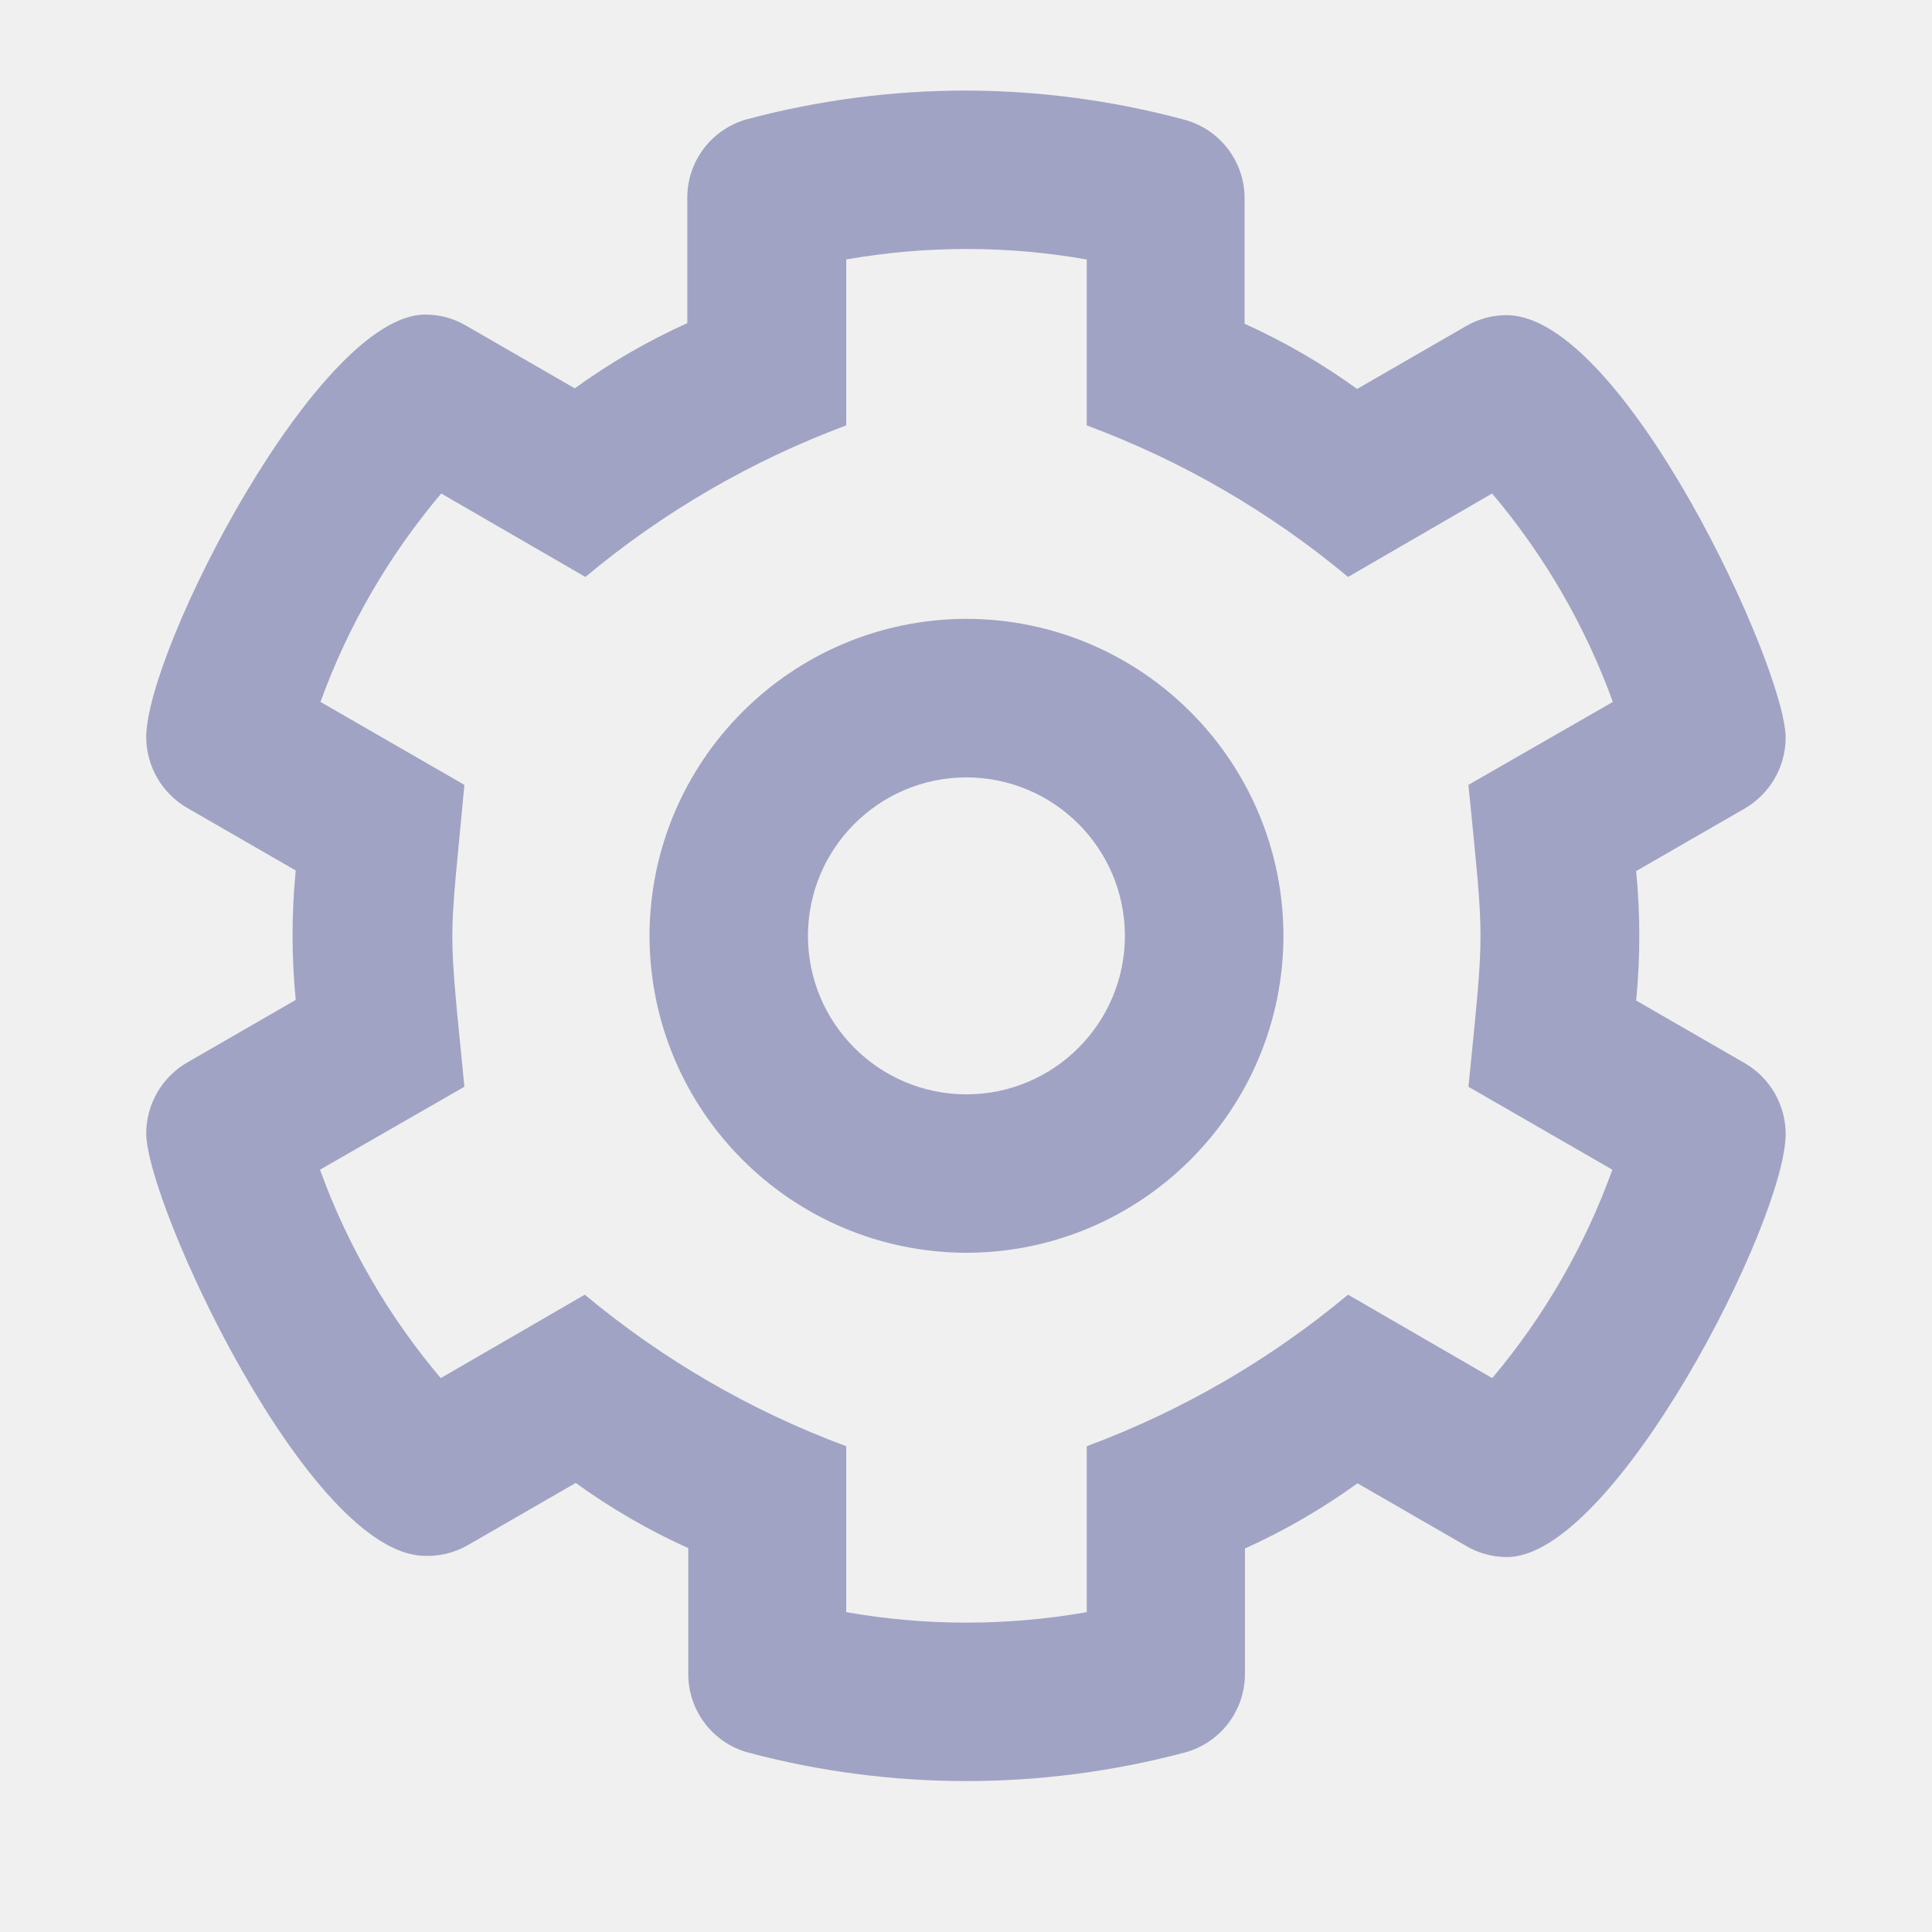
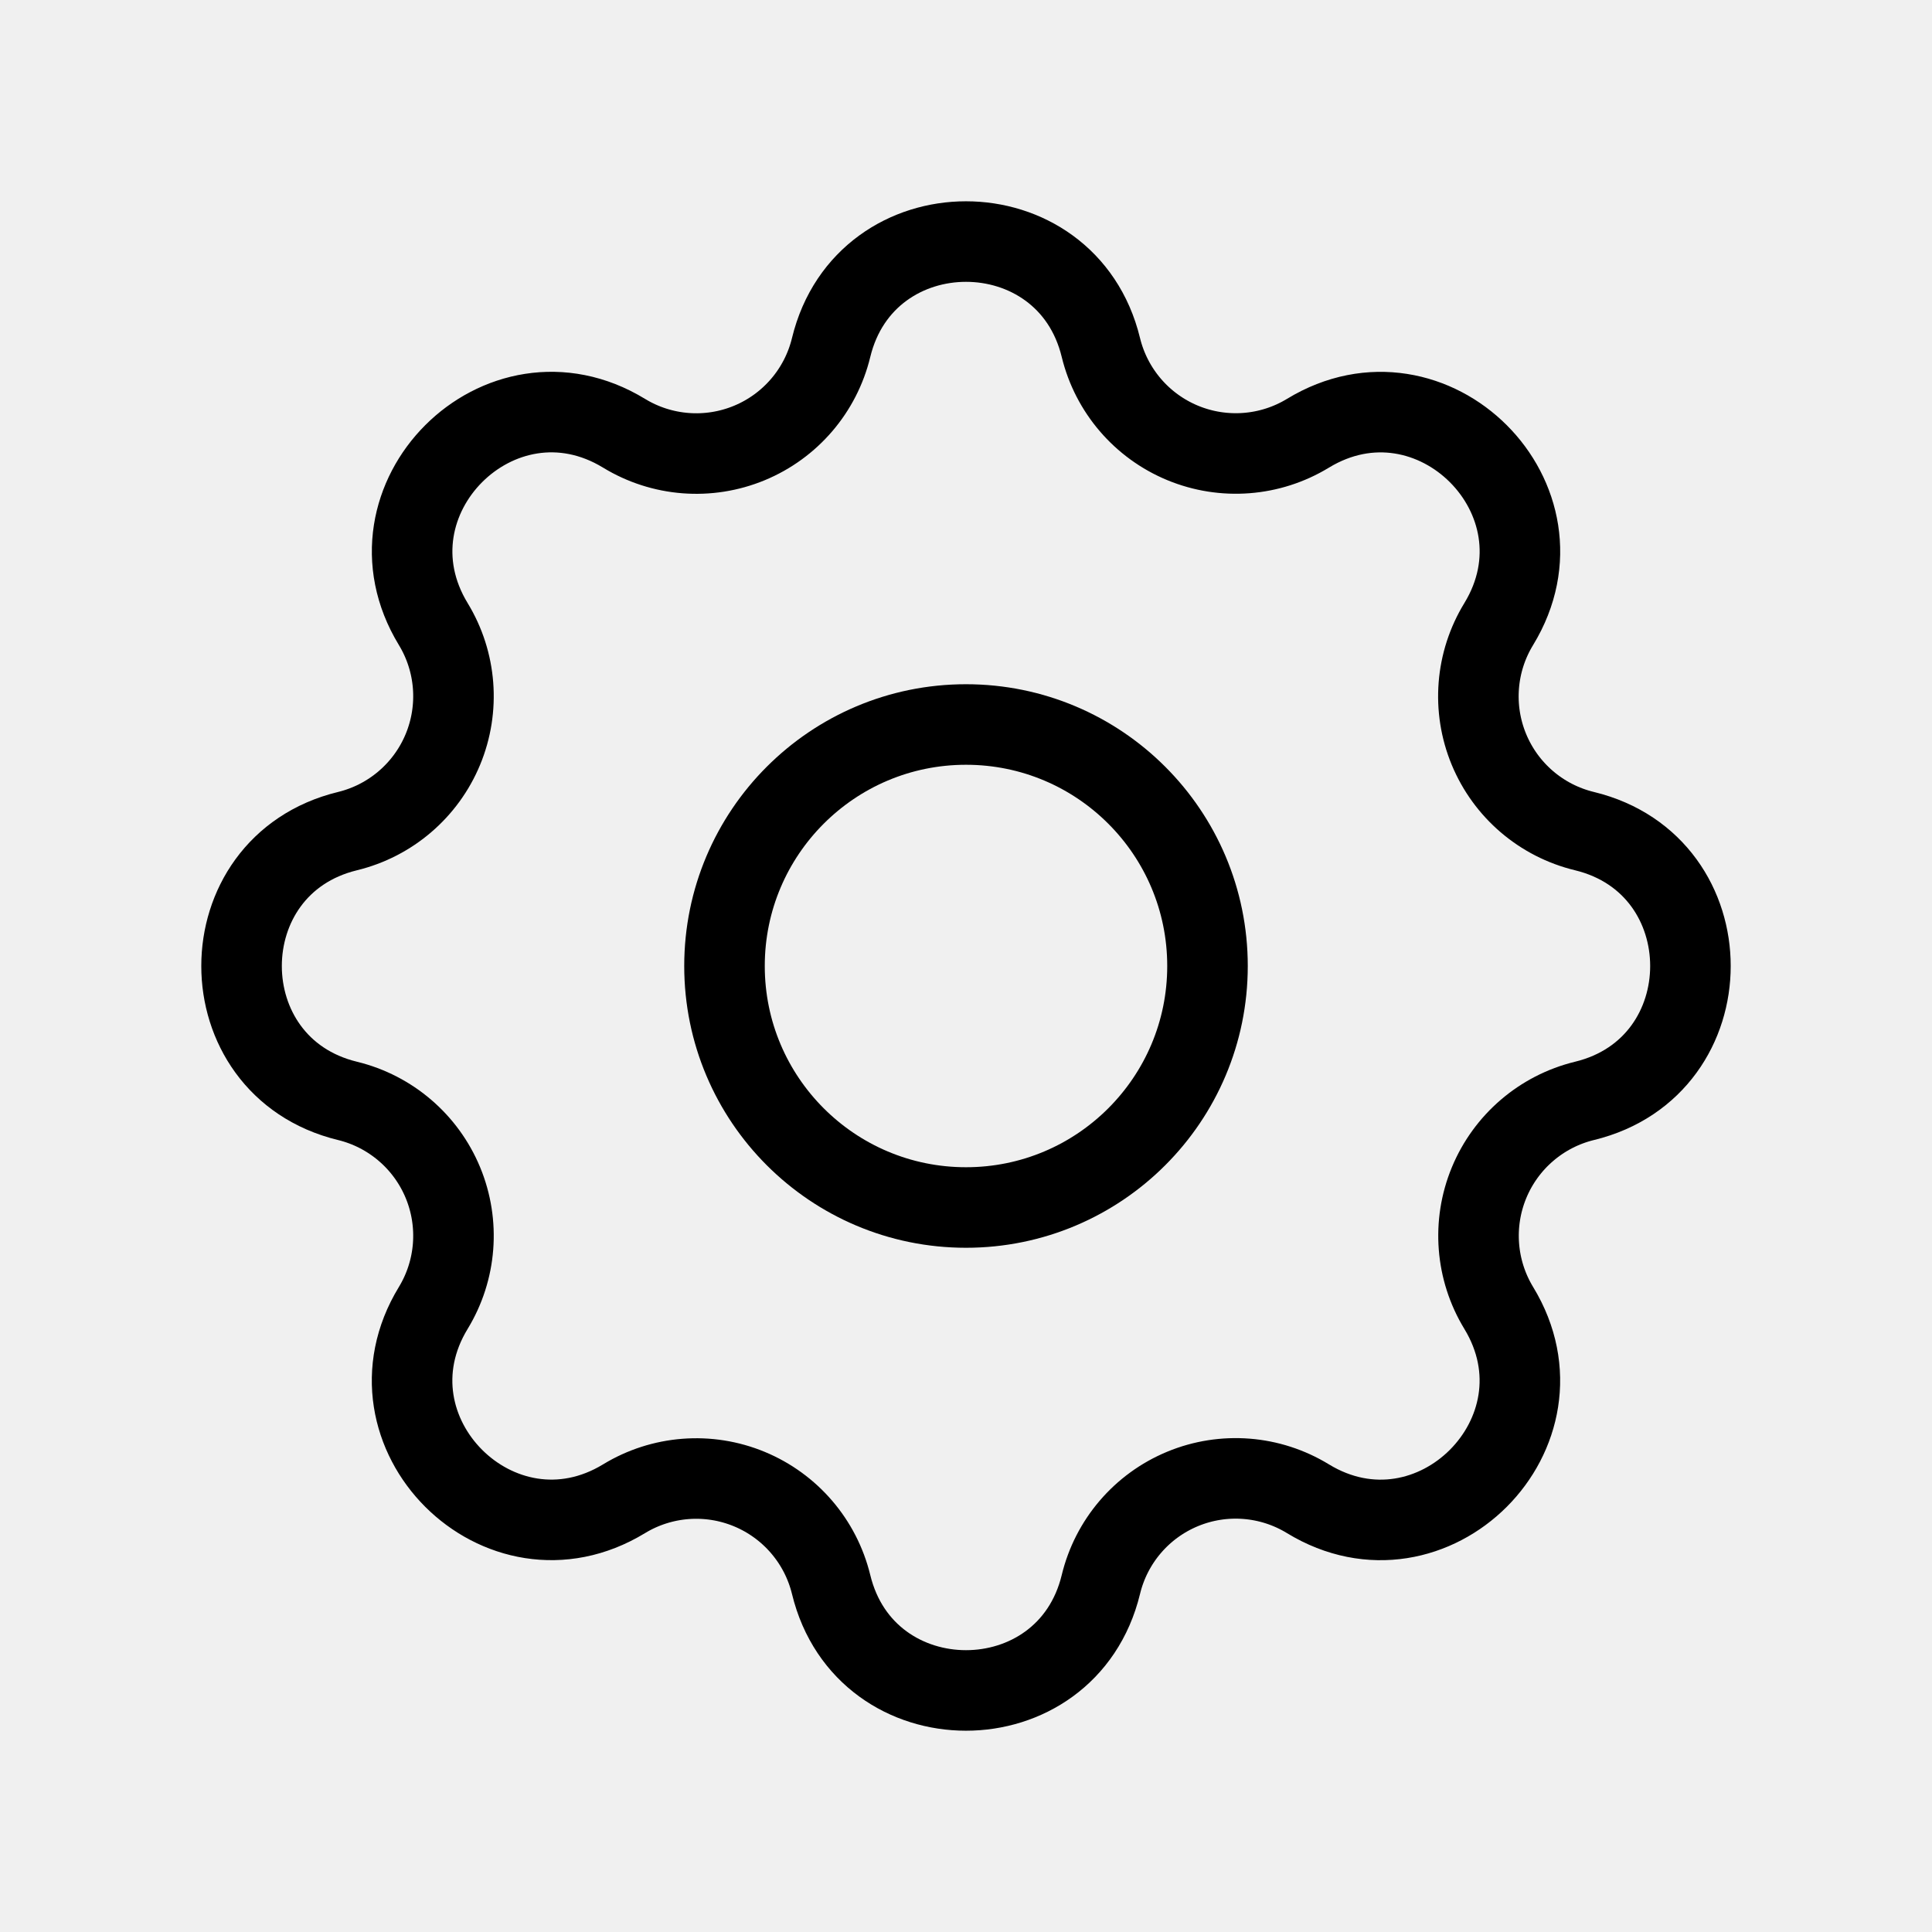
- <svg xmlns="http://www.w3.org/2000/svg" width="16" height="16" viewBox="0 0 16 16">
-   <g id="ic_settings_16" transform="translate(-494.25 -372.25)">
-     <rect id="Rectangle_486" data-name="Rectangle 486" width="16" height="16" transform="translate(494.25 372.25)" fill="rgba(255,255,255,0)" />
-     <path id="Path_4419" data-name="Path 4419" d="M6.788-3.61a.68.68,0,0,0-.338-.585l-.9-.519q.026-.267.026-.536t-.026-.536l.9-.519a.68.68,0,0,0,.338-.585c0-.582-1.349-3.5-2.311-3.5a.666.666,0,0,0-.338.092l-.9.519a5.333,5.333,0,0,0-.932-.54v-1.037a.673.673,0,0,0-.5-.653A7.016,7.016,0,0,0,0-12.25a7.046,7.046,0,0,0-1.808.236.673.673,0,0,0-.5.653v1.037a5.333,5.333,0,0,0-.932.54l-.9-.519a.666.666,0,0,0-.338-.092h0c-.888,0-2.311,2.782-2.311,3.5a.68.68,0,0,0,.338.585l.9.519q-.026.267-.026.536t.026.536l-.9.519a.68.68,0,0,0-.338.585c0,.582,1.349,3.5,2.311,3.5A.666.666,0,0,0-4.132-.2l.9-.519a5.333,5.333,0,0,0,.932.54V.862a.673.673,0,0,0,.5.653A7.017,7.017,0,0,0,0,1.75,7.046,7.046,0,0,0,1.81,1.514a.673.673,0,0,0,.5-.653V-.176a5.333,5.333,0,0,0,.932-.54l.9.519a.666.666,0,0,0,.338.092C5.365-.105,6.788-2.887,6.788-3.61ZM4.358-1.587,3.164-2.278A7.4,7.4,0,0,1,1-1.023V.351A5.746,5.746,0,0,1,0,.438,5.714,5.714,0,0,1-.992.351V-1.023A7.393,7.393,0,0,1-3.157-2.278l-1.193.691a5.671,5.671,0,0,1-1-1.726L-4.154-4c-.069-.7-.1-.975-.1-1.249s.035-.549.1-1.251l-1.192-.687a5.663,5.663,0,0,1,1-1.726l1.194.691A7.4,7.4,0,0,1-.992-9.477v-1.374a5.747,5.747,0,0,1,1-.087A5.714,5.714,0,0,1,1-10.851v1.374A7.393,7.393,0,0,1,3.164-8.222l1.193-.691a5.672,5.672,0,0,1,1,1.726L4.161-6.5c.069.7.1.975.1,1.249S4.231-4.7,4.161-4l1.192.687A5.663,5.663,0,0,1,4.358-1.587ZM0-7.875A2.63,2.63,0,0,0-2.621-5.25,2.63,2.63,0,0,0,0-2.625,2.63,2.63,0,0,0,2.629-5.25,2.63,2.63,0,0,0,0-7.875ZM0-3.937A1.314,1.314,0,0,1-1.309-5.25,1.314,1.314,0,0,1,0-6.562,1.314,1.314,0,0,1,1.316-5.25,1.314,1.314,0,0,1,0-3.937Z" transform="translate(502.25 385.25)" fill="#a0a3c4" />
+ <svg xmlns="http://www.w3.org/2000/svg" width="16" height="16" fill="none" viewBox="0 0 16 16">
+   <g clip-path="url(#a)">
+     <path stroke="currentColor" stroke-linecap="round" stroke-linejoin="round" stroke-width=".667" d="M6.883 2.878c.284-1.17 1.95-1.17 2.234 0a1.15 1.15 0 0 0 1.715.71c1.029-.626 2.207.551 1.58 1.58a1.148 1.148 0 0 0 .71 1.715c1.17.284 1.17 1.95 0 2.234a1.15 1.15 0 0 0-.71 1.715c.626 1.029-.551 2.207-1.58 1.58a1.148 1.148 0 0 0-1.715.71c-.284 1.17-1.95 1.17-2.234 0a1.15 1.15 0 0 0-1.715-.71c-1.029.626-2.207-.551-1.58-1.58a1.15 1.15 0 0 0-.71-1.715c-1.17-.284-1.17-1.95 0-2.234a1.15 1.15 0 0 0 .71-1.715c-.626-1.029.551-2.207 1.58-1.58a1.149 1.149 0 0 0 1.715-.71Z" />
+     <path stroke="currentColor" stroke-linecap="round" stroke-linejoin="round" stroke-width=".667" d="M6 8a2 2 0 1 0 4 0 2 2 0 0 0-4 0Z" />
  </g>
+   <defs>
+     <clipPath id="a">
+       <path fill="#fff" d="M0 0h16v16H0z" />
+     </clipPath>
+   </defs>
</svg>
